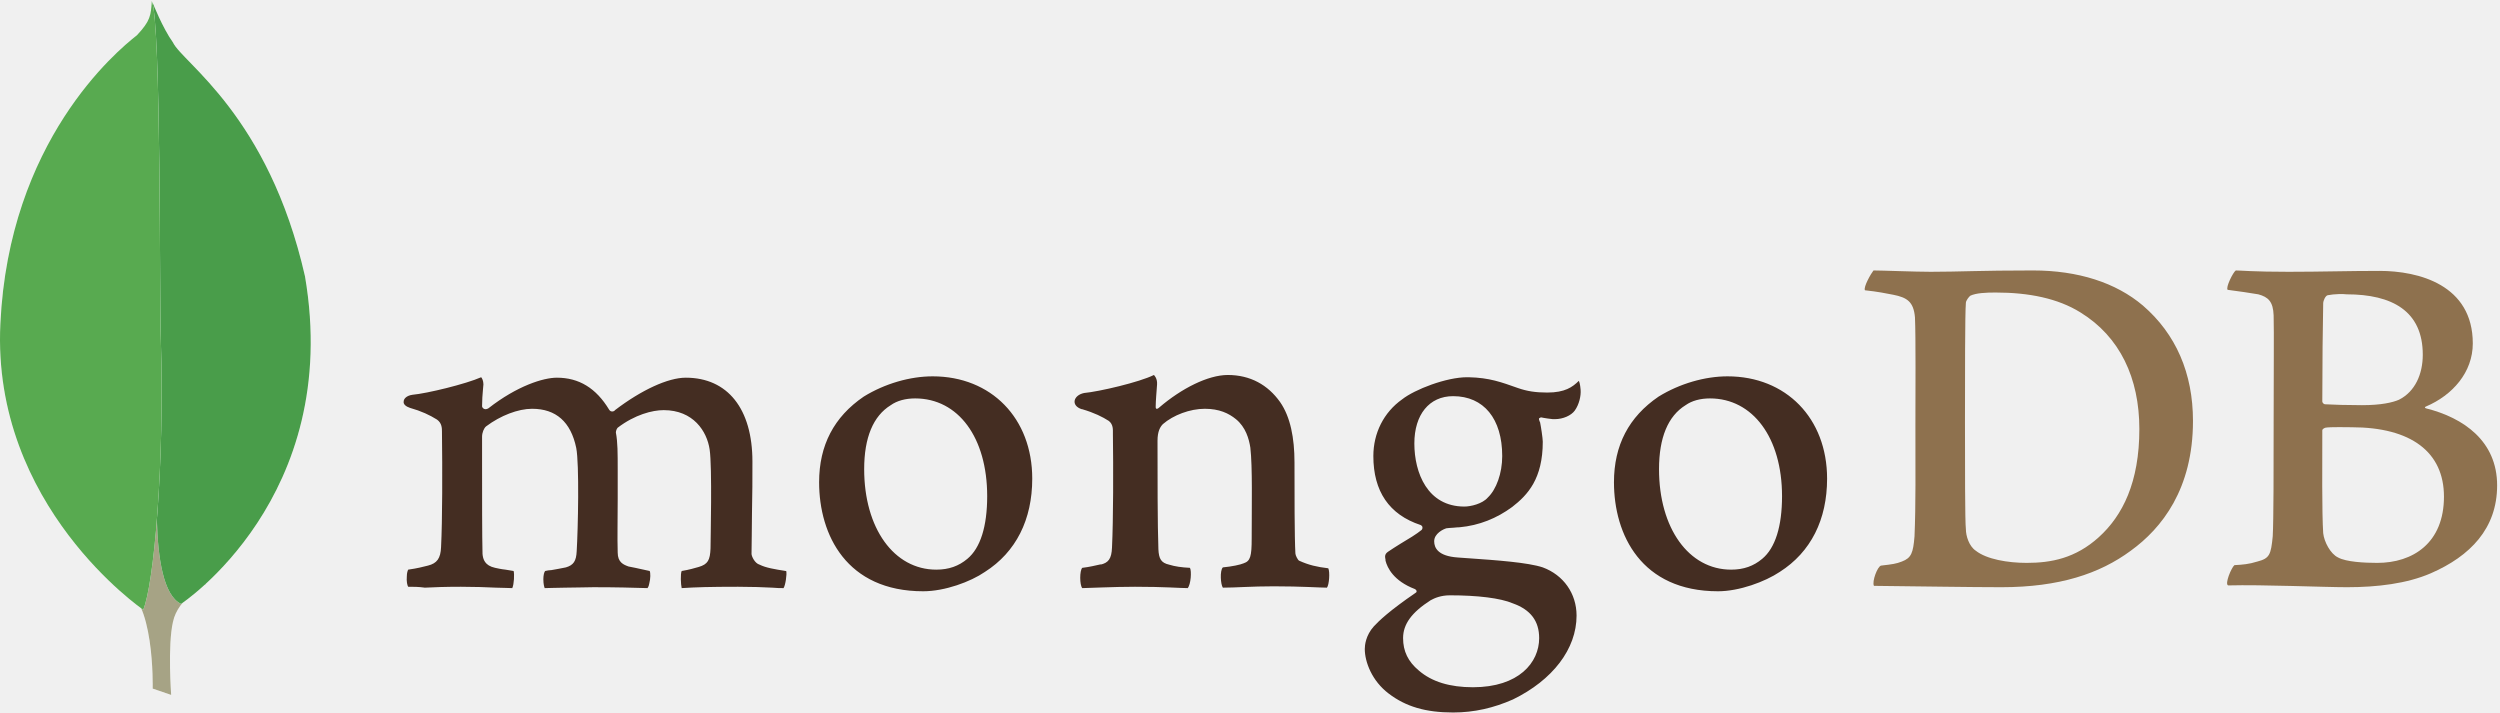
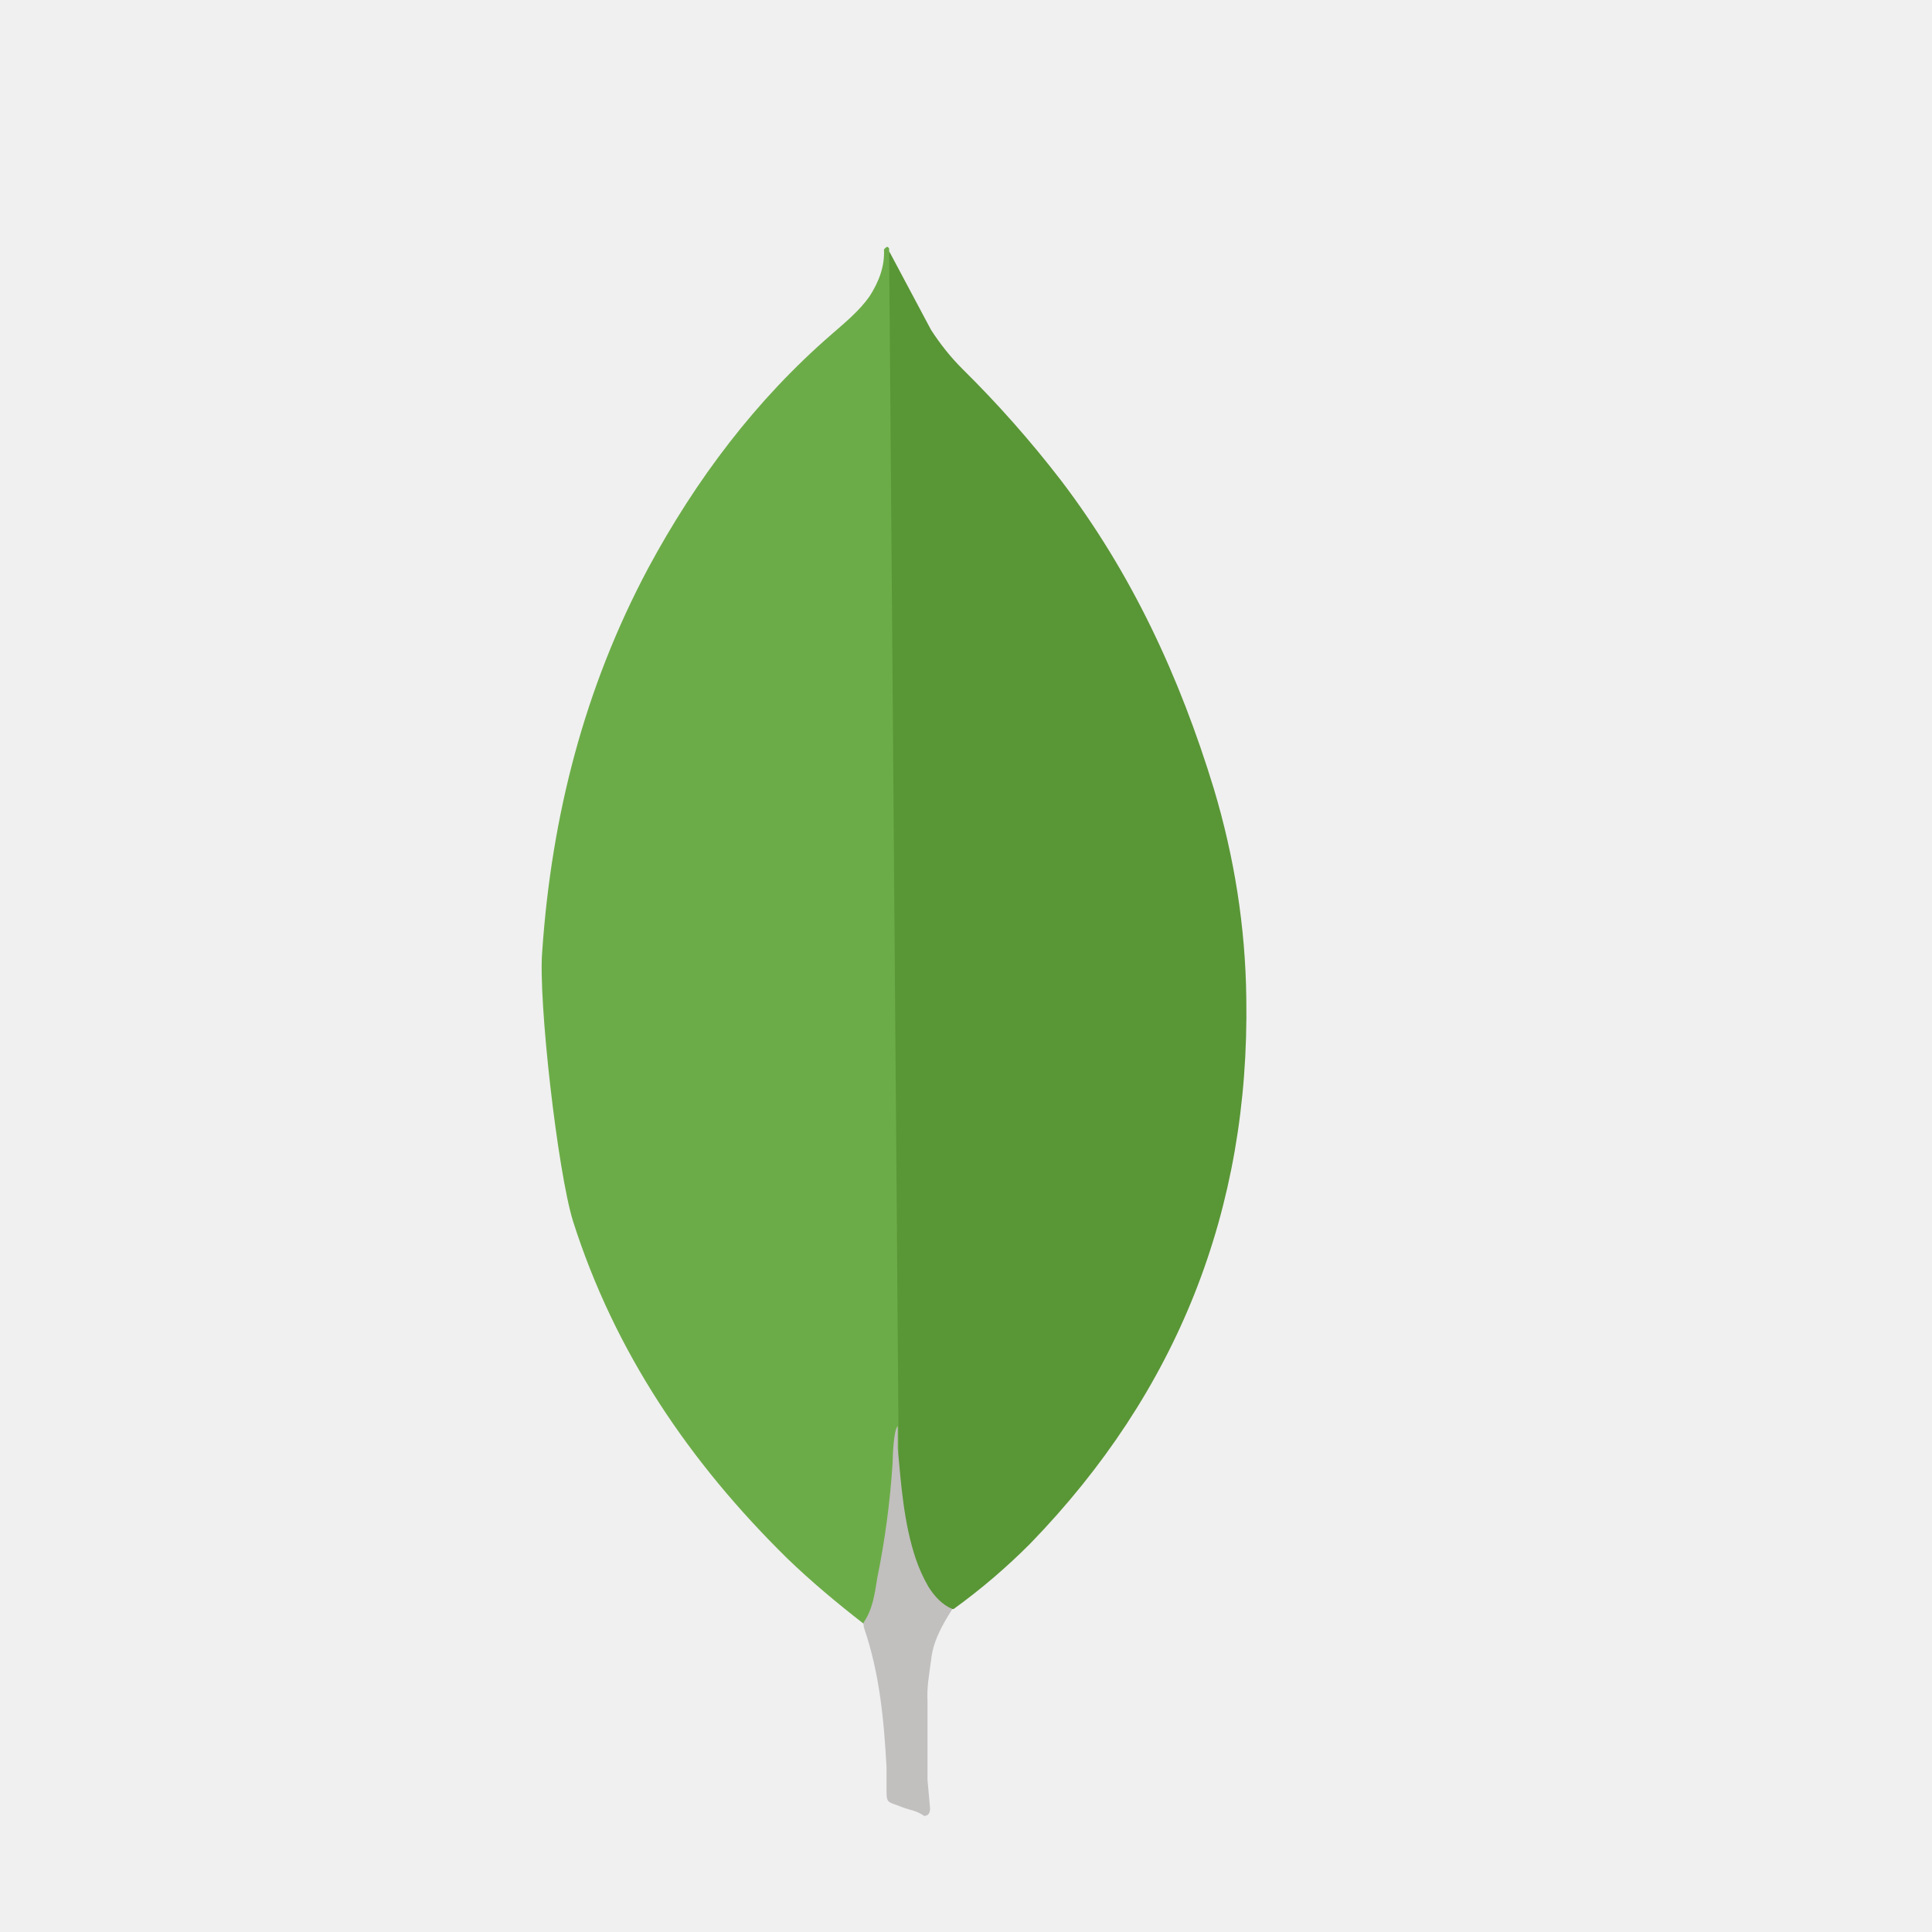
- <svg xmlns="http://www.w3.org/2000/svg" width="512px" height="146px" viewBox="0 0 512 146" version="1.1">
-   <defs />
-   <g stroke="none" stroke-width="1" fill="none" fill-rule="evenodd">
-     <g>
-       <path d="M476.713,60.463 C476.252,60.555 475.791,61.57 475.791,62.124 C475.699,65.815 475.607,75.597 475.607,82.241 C475.607,82.426 475.883,82.795 476.16,82.795 C477.544,82.887 480.866,82.979 483.727,82.979 C487.695,82.979 490.002,82.426 491.295,81.873 C494.616,80.211 496.185,76.612 496.185,72.644 C496.185,63.693 489.91,60.278 480.589,60.278 C479.943,60.186 478.098,60.186 476.713,60.463 L476.713,60.463 L476.713,60.463 Z M500.523,101.713 C500.523,92.577 493.786,87.501 481.605,87.501 C481.051,87.501 477.175,87.409 476.252,87.593 C475.975,87.686 475.607,87.871 475.607,88.148 C475.607,94.699 475.514,105.128 475.791,109.187 C475.975,110.941 477.268,113.433 478.837,114.171 C480.497,115.094 484.281,115.278 486.865,115.278 C494.155,115.278 500.523,111.218 500.523,101.713 L500.523,101.713 L500.523,101.713 Z M457.889,55.388 C458.811,55.388 461.58,55.664 468.685,55.664 C475.422,55.664 480.774,55.48 487.326,55.48 C495.354,55.48 506.428,58.34 506.428,70.337 C506.428,76.243 502.275,80.95 496.831,83.257 C496.555,83.349 496.555,83.533 496.831,83.625 C504.582,85.564 511.412,90.362 511.412,99.406 C511.412,108.265 505.875,113.894 497.846,117.401 C492.955,119.523 486.865,120.261 480.682,120.261 C475.975,120.261 463.333,119.708 456.32,119.893 C455.582,119.615 456.966,116.293 457.611,115.74 C459.273,115.647 460.564,115.555 462.318,115.001 C464.81,114.356 465.086,113.617 465.455,109.834 C465.64,106.604 465.64,95.16 465.64,87.04 C465.64,75.874 465.733,68.307 465.64,64.616 C465.548,61.755 464.533,60.832 462.503,60.278 C460.934,60.002 458.35,59.632 456.227,59.356 C455.765,58.894 457.334,55.756 457.889,55.388 L457.889,55.388 L457.889,55.388 Z M404.641,112.787 C406.857,114.539 411.194,115.278 415.07,115.278 C420.053,115.278 425.036,114.356 429.835,110.018 C434.726,105.589 438.14,98.76 438.14,87.871 C438.14,77.442 434.172,68.952 426.051,63.97 C421.437,61.108 415.531,59.909 408.702,59.909 C406.672,59.909 404.734,60.002 403.535,60.555 C403.257,60.74 402.612,61.57 402.612,62.031 C402.427,63.877 402.427,78.088 402.427,86.394 C402.427,94.976 402.427,106.973 402.612,108.357 C402.612,109.742 403.257,111.864 404.641,112.787 L404.641,112.787 L404.641,112.787 Z M383.693,55.388 C385.447,55.388 392.183,55.664 395.413,55.664 C401.228,55.664 405.38,55.388 416.361,55.388 C425.589,55.388 433.341,57.879 438.878,62.585 C445.614,68.399 449.122,76.428 449.122,86.209 C449.122,100.144 442.754,108.173 436.386,112.787 C430.02,117.493 421.714,120.261 409.902,120.261 C403.627,120.261 392.83,120.077 383.878,119.984 L383.786,119.984 C383.325,119.154 384.524,115.924 385.262,115.832 C387.662,115.555 388.308,115.462 389.508,115.001 C391.445,114.263 391.815,113.248 392.092,109.834 C392.368,103.466 392.276,95.807 392.276,87.132 C392.276,80.95 392.368,68.86 392.183,64.984 C391.907,61.755 390.523,60.925 387.754,60.37 C386.37,60.094 384.524,59.724 381.941,59.448 C381.571,58.801 383.232,55.941 383.693,55.388 L383.693,55.388 L383.693,55.388 Z" fill="#8E714E" />
-       <path d="M272.033,116.385 C269.726,116.108 268.065,115.74 266.035,114.817 C265.758,114.632 265.296,113.71 265.296,113.34 C265.112,110.11 265.112,100.882 265.112,94.699 C265.112,89.716 264.282,85.379 262.159,82.334 C259.667,78.826 256.068,76.797 251.454,76.797 C247.394,76.797 241.949,79.565 237.427,83.441 C237.335,83.533 236.597,84.18 236.689,83.164 C236.689,82.149 236.874,80.119 236.966,78.735 C237.059,77.442 236.32,76.797 236.32,76.797 C233.367,78.273 225.062,80.211 222.016,80.488 C219.802,80.95 219.248,83.072 221.555,83.81 L221.648,83.81 C224.139,84.548 225.8,85.379 227.091,86.209 C228.014,86.948 227.922,87.963 227.922,88.794 C228.014,95.715 228.014,106.327 227.738,112.141 C227.646,114.448 227,115.278 225.339,115.647 L225.523,115.555 C224.231,115.832 223.216,116.108 221.647,116.293 C221.093,116.847 221.093,119.8 221.647,120.446 C222.662,120.446 228.014,120.169 232.445,120.169 C238.535,120.169 241.673,120.446 243.241,120.446 C243.887,119.708 244.072,116.939 243.703,116.293 C241.949,116.201 240.657,116.017 239.458,115.647 C237.797,115.278 237.335,114.448 237.242,112.51 C237.059,107.618 237.059,97.283 237.059,90.27 C237.059,88.332 237.612,87.409 238.165,86.855 C240.288,85.01 243.703,83.718 246.748,83.718 C249.701,83.718 251.639,84.641 253.115,85.841 C255.145,87.501 255.791,89.9 256.068,91.654 C256.529,95.622 256.345,103.466 256.345,110.295 C256.345,113.986 256.068,114.909 254.684,115.37 C254.038,115.647 252.377,116.017 250.439,116.201 C249.793,116.847 249.978,119.708 250.439,120.354 C253.115,120.354 256.253,120.077 260.867,120.077 C266.588,120.077 270.28,120.354 271.756,120.354 C272.217,119.8 272.402,117.124 272.033,116.385 L272.033,116.385 L272.033,116.385 Z M297.595,81.134 C292.704,81.134 289.659,84.918 289.659,90.823 C289.659,96.822 292.335,103.743 299.902,103.743 C301.194,103.743 303.594,103.189 304.7,101.897 C306.454,100.236 307.654,96.914 307.654,93.408 C307.654,85.748 303.87,81.134 297.595,81.134 L297.595,81.134 L297.595,81.134 Z M296.949,121.922 C295.104,121.922 293.811,122.476 292.981,122.938 C289.105,125.429 287.352,127.828 287.352,130.69 C287.352,133.365 288.367,135.487 290.582,137.333 C293.258,139.64 296.949,140.748 301.655,140.748 C311.068,140.748 315.221,135.672 315.221,130.69 C315.221,127.182 313.467,124.875 309.869,123.584 C307.285,122.476 302.578,121.922 296.949,121.922 L296.949,121.922 L296.949,121.922 Z M297.595,145.916 C291.966,145.916 287.905,144.716 284.399,142.04 C280.984,139.456 279.508,135.58 279.508,132.904 C279.508,132.166 279.693,130.135 281.354,128.29 C282.368,127.182 284.583,125.06 289.844,121.461 C290.028,121.369 290.12,121.277 290.12,121.092 C290.12,120.907 289.935,120.722 289.751,120.631 C285.414,118.97 284.122,116.293 283.752,114.817 L283.752,114.632 C283.661,114.078 283.476,113.525 284.307,112.971 C284.953,112.51 285.876,111.956 286.89,111.31 C288.459,110.387 290.12,109.372 291.135,108.541 C291.32,108.357 291.32,108.173 291.32,107.988 C291.32,107.803 291.135,107.618 290.951,107.527 C284.492,105.404 281.262,100.605 281.262,93.408 C281.262,88.701 283.384,84.456 287.167,81.78 C289.751,79.749 296.211,77.258 300.456,77.258 L300.733,77.258 C305.07,77.35 307.469,78.273 310.883,79.473 C312.729,80.119 314.483,80.395 316.882,80.395 C320.481,80.395 322.05,79.288 323.341,77.997 C323.434,78.181 323.619,78.643 323.711,79.842 C323.803,81.042 323.434,82.795 322.511,84.087 C321.773,85.102 320.112,85.841 318.451,85.841 L317.989,85.841 C316.328,85.656 315.59,85.471 315.59,85.471 L315.221,85.656 C315.129,85.841 315.221,86.025 315.313,86.302 L315.406,86.487 C315.59,87.317 315.959,89.808 315.959,90.455 C315.959,98.022 312.914,101.343 309.684,103.835 C306.546,106.142 302.948,107.618 298.887,107.988 C298.795,107.988 298.426,107.988 297.595,108.08 C297.134,108.08 296.488,108.173 296.395,108.173 L296.303,108.173 C295.565,108.357 293.72,109.28 293.72,110.848 C293.72,112.232 294.55,113.894 298.518,114.171 C299.348,114.263 300.179,114.263 301.102,114.356 C306.362,114.724 312.914,115.186 315.959,116.201 C320.204,117.769 322.88,121.553 322.88,126.075 C322.88,132.904 317.989,139.272 309.869,143.239 C305.901,144.993 301.932,145.916 297.595,145.916 L297.595,145.916 L297.595,145.916 Z M350.196,81.595 C348.258,81.595 346.504,82.056 345.212,82.979 C341.614,85.194 339.768,89.624 339.768,96.083 C339.768,108.173 345.858,116.663 354.533,116.663 C357.117,116.663 359.147,115.924 360.9,114.448 C363.576,112.232 364.961,107.803 364.961,101.62 C364.961,89.624 358.962,81.595 350.196,81.595 L350.196,81.595 L350.196,81.595 Z M351.857,121.092 C336.169,121.092 330.54,109.557 330.54,98.76 C330.54,91.193 333.585,85.379 339.675,81.226 C344.013,78.55 349.181,77.074 353.795,77.074 C365.791,77.074 374.189,85.656 374.189,98.022 C374.189,106.419 370.867,113.063 364.499,117.124 C361.454,119.154 356.194,121.092 351.856,121.092 L351.857,121.092 L351.857,121.092 Z M187.411,81.595 C185.473,81.595 183.72,82.056 182.427,82.979 C178.829,85.194 176.983,89.624 176.983,96.083 C176.983,108.173 183.073,116.663 191.748,116.663 C194.332,116.663 196.362,115.924 198.116,114.448 C200.791,112.232 202.176,107.803 202.176,101.62 C202.176,89.624 196.27,81.595 187.411,81.595 L187.411,81.595 L187.411,81.595 Z M189.072,121.092 C173.384,121.092 167.755,109.557 167.755,98.76 C167.755,91.193 170.8,85.379 176.89,81.226 C181.228,78.55 186.396,77.074 191.01,77.074 C203.007,77.074 211.404,85.656 211.404,98.022 C211.404,106.419 208.082,113.063 201.714,117.124 C198.761,119.154 193.501,121.092 189.072,121.092 L189.072,121.092 L189.072,121.092 Z M83.594,120.169 C83.409,119.893 83.225,119.062 83.317,118.047 C83.317,117.308 83.502,116.847 83.594,116.663 C85.532,116.385 86.547,116.108 87.654,115.832 C89.5,115.37 90.238,114.356 90.33,112.049 C90.608,106.512 90.608,95.991 90.515,88.701 L90.515,88.516 C90.515,87.686 90.515,86.67 89.5,85.932 C88.023,85.01 86.27,84.18 83.963,83.533 C83.132,83.257 82.579,82.795 82.671,82.241 C82.671,81.688 83.225,81.042 84.425,80.857 C87.47,80.58 95.406,78.643 98.543,77.258 C98.728,77.442 99.005,77.997 99.005,78.735 L98.913,79.749 C98.82,80.765 98.728,81.965 98.728,83.164 C98.728,83.533 99.097,83.81 99.466,83.81 C99.651,83.81 99.836,83.718 100.02,83.625 C105.926,79.011 111.278,77.35 114.046,77.35 C118.569,77.35 122.075,79.473 124.752,83.902 C124.936,84.18 125.121,84.271 125.398,84.271 C125.582,84.271 125.859,84.18 125.951,83.995 C131.396,79.842 136.84,77.35 140.439,77.35 C149.021,77.35 154.097,83.718 154.097,94.515 C154.097,97.56 154.097,101.528 154.005,105.128 C154.005,108.357 153.913,111.31 153.913,113.433 C153.913,113.894 154.558,115.37 155.574,115.647 C156.865,116.293 158.619,116.57 160.926,116.939 L161.018,116.939 C161.203,117.585 160.834,119.984 160.465,120.446 C159.911,120.446 159.08,120.446 158.158,120.354 C156.404,120.261 153.913,120.169 151.144,120.169 C145.423,120.169 142.47,120.261 139.608,120.446 C139.425,119.708 139.332,117.493 139.608,116.939 C141.27,116.663 142.1,116.385 143.116,116.108 C144.962,115.555 145.423,114.724 145.515,112.325 C145.515,110.572 145.884,95.622 145.33,92.023 C144.777,88.332 142.008,83.995 135.917,83.995 C133.61,83.995 130.012,84.918 126.505,87.593 C126.321,87.778 126.136,88.239 126.136,88.516 L126.136,88.609 C126.505,90.546 126.505,92.762 126.505,96.176 L126.505,102.174 C126.505,106.327 126.412,110.203 126.505,113.155 C126.505,115.186 127.705,115.647 128.72,116.017 C129.274,116.108 129.642,116.201 130.104,116.293 C130.935,116.478 131.765,116.663 133.057,116.939 C133.242,117.308 133.242,118.508 132.965,119.523 C132.872,120.077 132.687,120.354 132.596,120.446 C129.458,120.354 126.228,120.261 121.522,120.261 C120.138,120.261 117.738,120.354 115.708,120.354 C114.046,120.354 112.478,120.446 111.556,120.446 C111.463,120.261 111.278,119.615 111.278,118.6 C111.278,117.769 111.463,117.124 111.648,116.939 C112.109,116.847 112.478,116.755 112.94,116.755 C114.046,116.57 114.969,116.385 115.892,116.201 C117.461,115.74 118.015,114.909 118.107,112.879 C118.384,108.265 118.661,95.069 118.015,91.746 C116.908,86.394 113.863,83.718 108.971,83.718 C106.111,83.718 102.511,85.102 99.559,87.317 C99.097,87.686 98.728,88.609 98.728,89.439 L98.728,94.884 C98.728,101.528 98.728,109.834 98.82,113.433 C98.913,114.539 99.281,115.832 101.404,116.293 C101.866,116.385 102.604,116.57 103.527,116.663 L105.188,116.939 C105.373,117.493 105.28,119.708 104.911,120.446 C103.988,120.446 102.881,120.354 101.588,120.354 C99.651,120.261 97.159,120.169 94.391,120.169 C91.161,120.169 88.854,120.261 87.008,120.354 C85.716,120.169 84.701,120.169 83.594,120.169 L83.594,120.169 L83.594,120.169 Z" fill="#442D22" />
-       <g>
-         <path d="M35.053,142.317 L31.27,141.024 C31.27,141.024 31.732,121.738 24.811,120.354 C20.197,115.001 25.549,-106.659 42.159,119.615 C42.159,119.615 36.438,122.476 35.423,127.367 C34.315,132.166 35.053,142.317 35.053,142.317 L35.053,142.317 L35.053,142.317 Z" fill="#FFFFFF" />
-         <path d="M35.053,142.317 L31.27,141.024 C31.27,141.024 31.732,121.738 24.811,120.354 C20.197,115.001 25.549,-106.659 42.159,119.615 C42.159,119.615 36.438,122.476 35.423,127.367 C34.315,132.166 35.053,142.317 35.053,142.317 L35.053,142.317 L35.053,142.317 Z" fill="#A6A385" />
-         <path d="M37.084,123.676 C37.084,123.676 70.213,101.897 62.461,56.587 C54.987,23.643 37.36,12.846 35.423,8.693 C33.301,5.74 31.27,0.572 31.27,0.572 L32.655,92.207 C32.655,92.3 29.794,120.261 37.084,123.676" fill="#FFFFFF" />
-         <path d="M37.084,123.676 C37.084,123.676 70.213,101.897 62.461,56.587 C54.987,23.643 37.36,12.846 35.423,8.693 C33.301,5.74 31.27,0.572 31.27,0.572 L32.655,92.207 C32.655,92.3 29.794,120.261 37.084,123.676" fill="#499D4A" />
-         <path d="M29.333,124.875 C29.333,124.875 -1.767,103.65 0.079,66.277 C1.832,28.903 23.795,10.539 28.04,7.216 C30.809,4.264 30.901,3.156 31.086,0.203 C33.024,4.356 32.655,62.309 32.931,69.137 C33.762,95.437 31.455,119.893 29.333,124.875 L29.333,124.875 L29.333,124.875 Z" fill="#FFFFFF" />
-         <path d="M29.333,124.875 C29.333,124.875 -1.767,103.65 0.079,66.277 C1.832,28.903 23.795,10.539 28.04,7.216 C30.809,4.264 30.901,3.156 31.086,0.203 C33.024,4.356 32.655,62.309 32.931,69.137 C33.762,95.437 31.455,119.893 29.333,124.875 L29.333,124.875 L29.333,124.875 Z" fill="#58AA50" />
-       </g>
-     </g>
-   </g>
+ <svg xmlns="http://www.w3.org/2000/svg" height="2500" viewBox="8.738 -5.036 17.46 39.406" width="2500">
+   <path d="m15.9.087.854 1.604c.192.296.4.558.645.802a22.406 22.406 0 0 1 2.004 2.266c1.447 1.9 2.423 4.01 3.12 6.292.418 1.394.645 2.824.662 4.27.07 4.323-1.412 8.035-4.4 11.12a12.7 12.7 0 0 1 -1.57 1.342c-.296 0-.436-.227-.558-.436a3.589 3.589 0 0 1 -.436-1.255c-.105-.523-.174-1.046-.14-1.586v-.244c-.024-.052-.285-24.052-.181-24.175z" fill="#599636" />
+   <path d="m15.9.034c-.035-.07-.07-.017-.105.017.017.35-.105.662-.296.96-.21.296-.488.523-.767.767-1.55 1.342-2.77 2.963-3.747 4.776-1.3 2.44-1.97 5.055-2.16 7.808-.087.993.314 4.497.627 5.508.854 2.684 2.388 4.933 4.375 6.885.488.47 1.01.906 1.55 1.325.157 0 .174-.14.21-.244a4.78 4.78 0 0 0 .157-.68l.35-2.614z" fill="#6cac48" />
+   <path d="m16.754 28.845c.035-.4.227-.732.436-1.063-.21-.087-.366-.26-.488-.453a3.235 3.235 0 0 1 -.26-.575c-.244-.732-.296-1.5-.366-2.248v-.453c-.087.07-.105.662-.105.75a17.37 17.37 0 0 1 -.314 2.353c-.052.314-.087.627-.28.906 0 .035 0 .07.017.122.314.924.4 1.865.453 2.824v.35c0 .418-.017.33.33.47.14.052.296.07.436.174.105 0 .122-.087.122-.157l-.052-.575v-1.604c-.017-.28.035-.558.07-.82z" fill="#c2bfbf" />
</svg>
